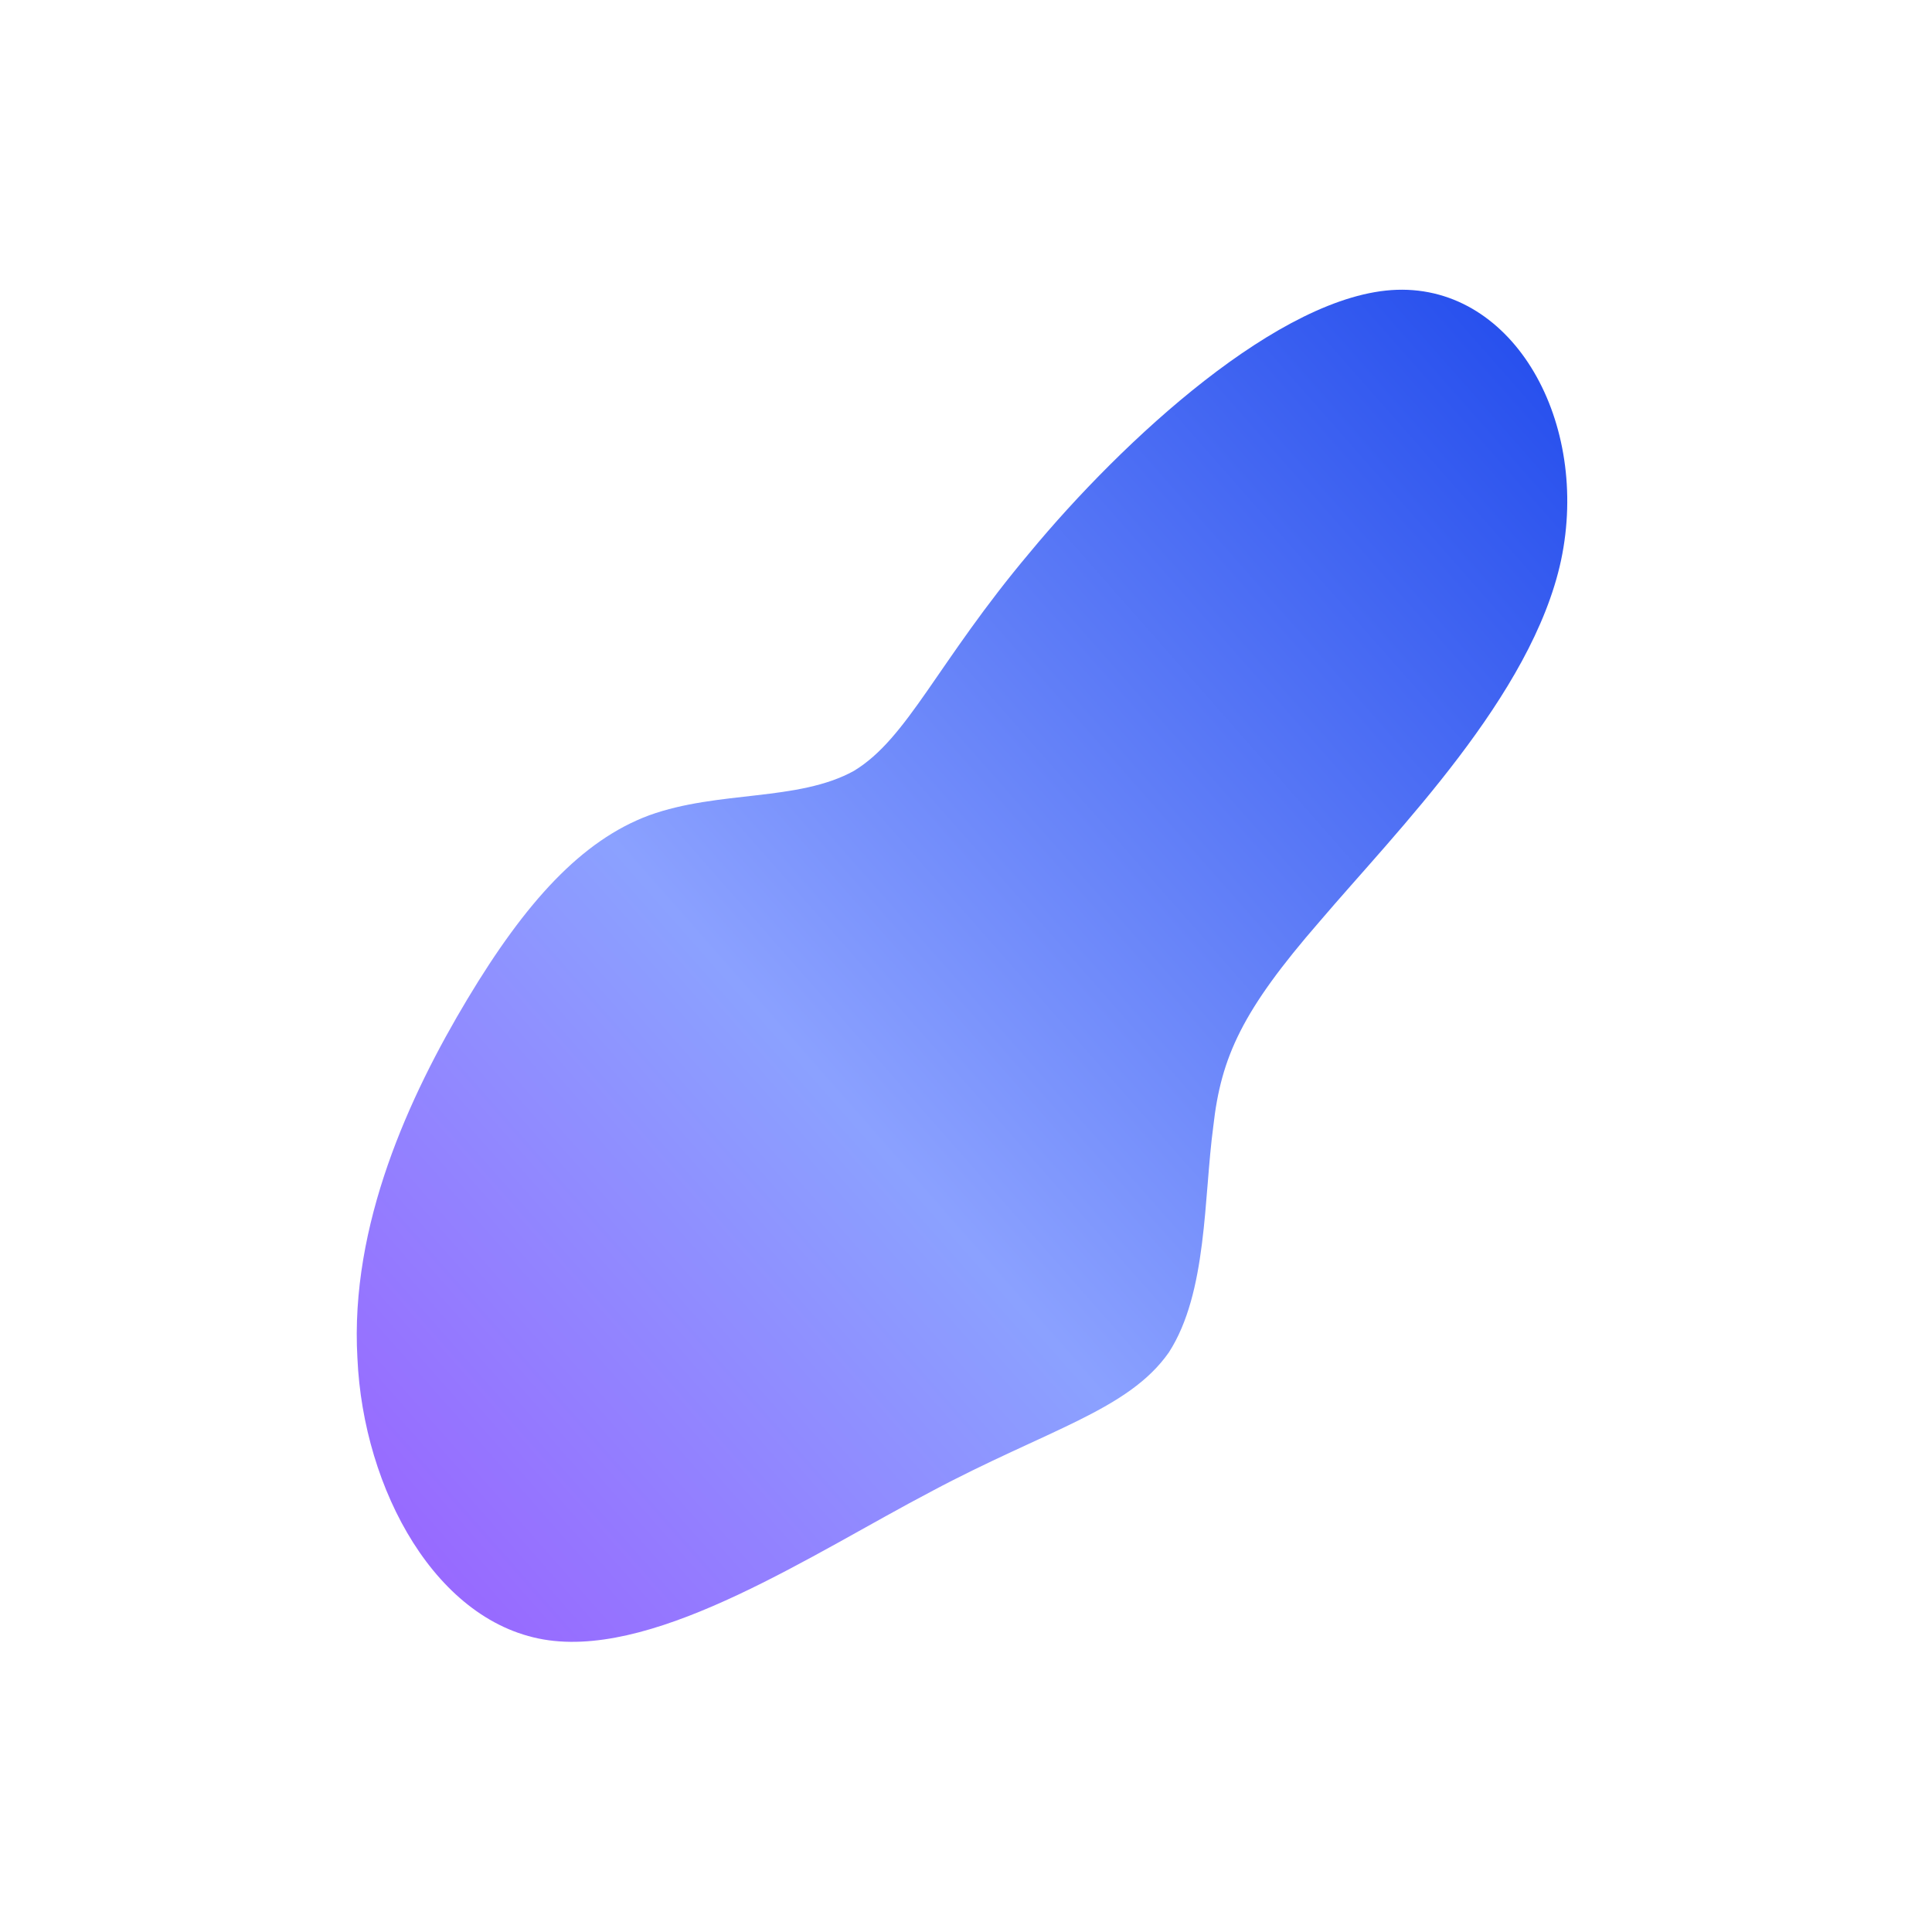
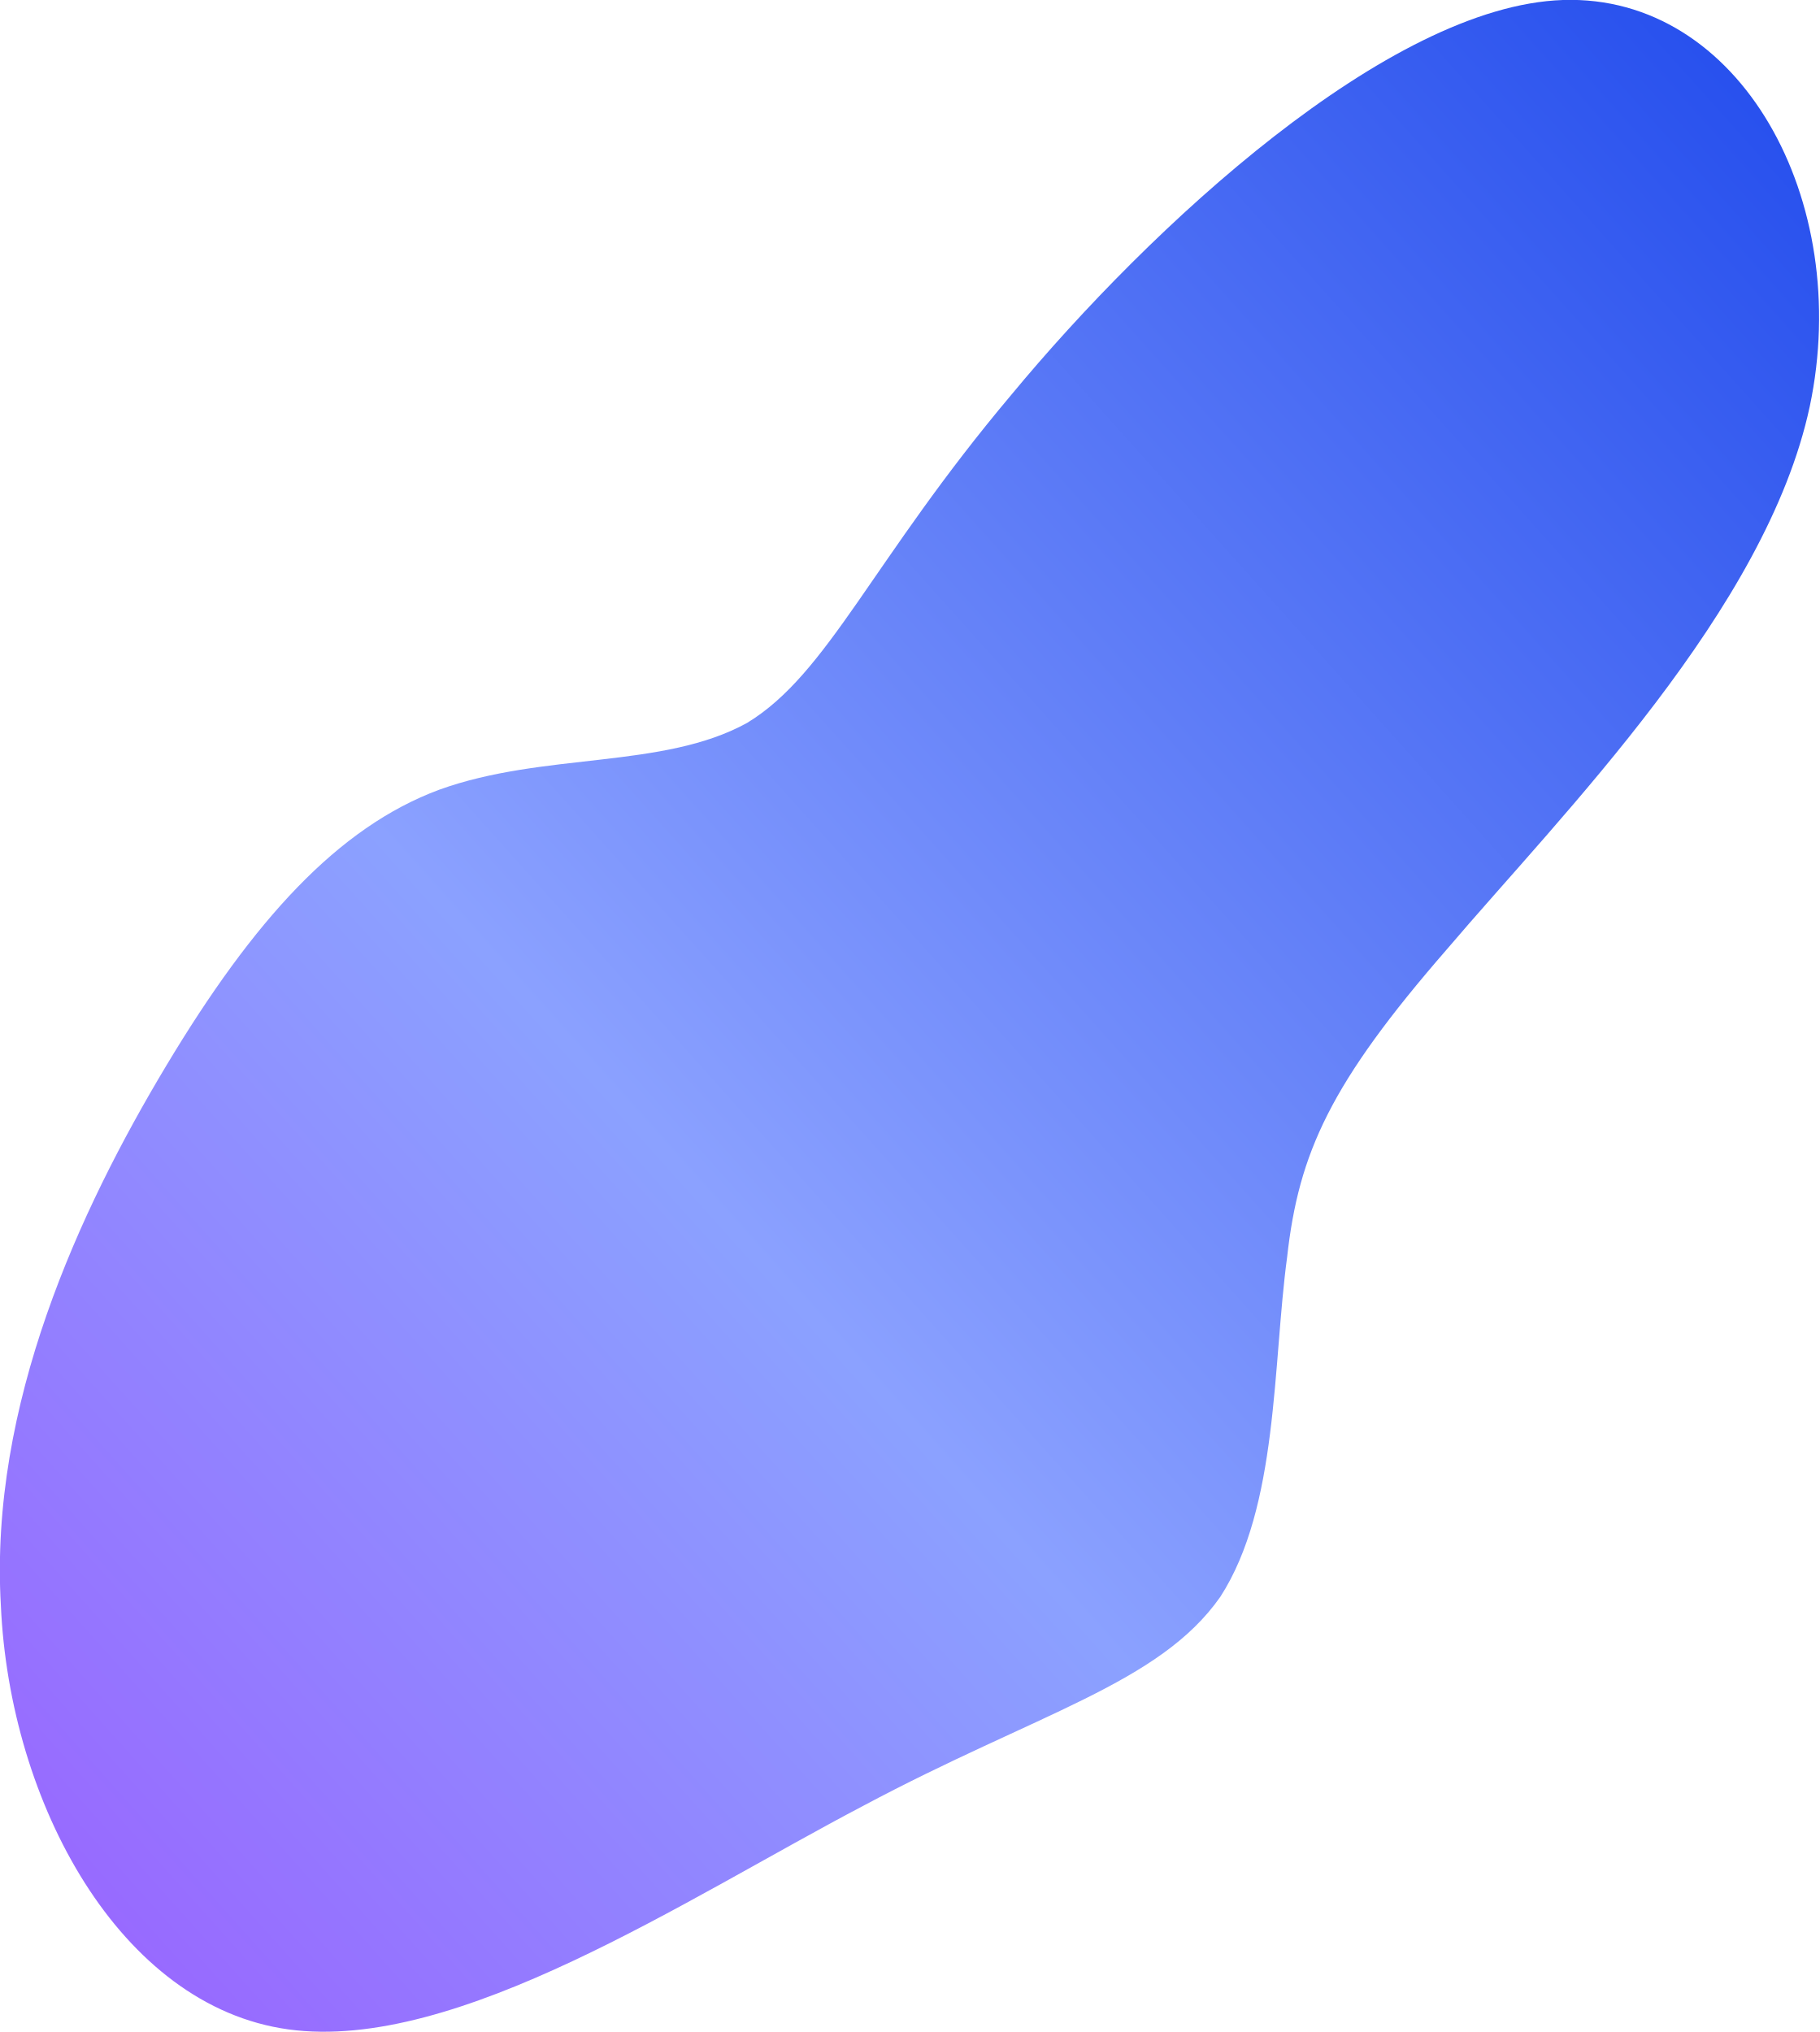
- <svg xmlns="http://www.w3.org/2000/svg" id="sw-js-blob-svg" viewBox="0 0 100 100">
+ <svg xmlns="http://www.w3.org/2000/svg" id="sw-js-blob-svg" viewBox="18.47 15 62.66 69.99">
  <defs>
    <linearGradient id="three-color-gradient" x1="0" x2="1" y1="1" y2="0">
      <stop offset="0%" stop-color="#9A60FF" />
      <stop offset="40%" stop-color="#8BA1FF" />
      <stop offset="100%" stop-color="rgba(32.022, 73.567, 235.718, 1)" />
    </linearGradient>
  </defs>
  <path fill="url(#three-color-gradient)" d="M22.3,-35C28.4,-35.2,32.3,-28.1,30.8,-21C29.3,-14,22.3,-7,18.3,-2.3C14.3,2.3,13.2,4.7,12.8,8.3C12.3,12,12.5,16.9,10.5,20C8.4,23,4.2,24,-1.8,27.2C-7.9,30.4,-15.8,35.7,-21.6,34.9C-27.4,34.1,-31.2,27.1,-31.5,20.3C-31.9,13.4,-28.8,6.7,-25.8,1.7C-22.8,-3.3,-19.9,-6.5,-16.4,-7.8C-12.8,-9.1,-8.7,-8.5,-5.8,-10.1C-3,-11.8,-1.5,-15.7,3.3,-21.4C8.1,-27.2,16.3,-34.8,22.3,-35Z" transform="translate(50 50)" stroke-width="0" />
</svg>
